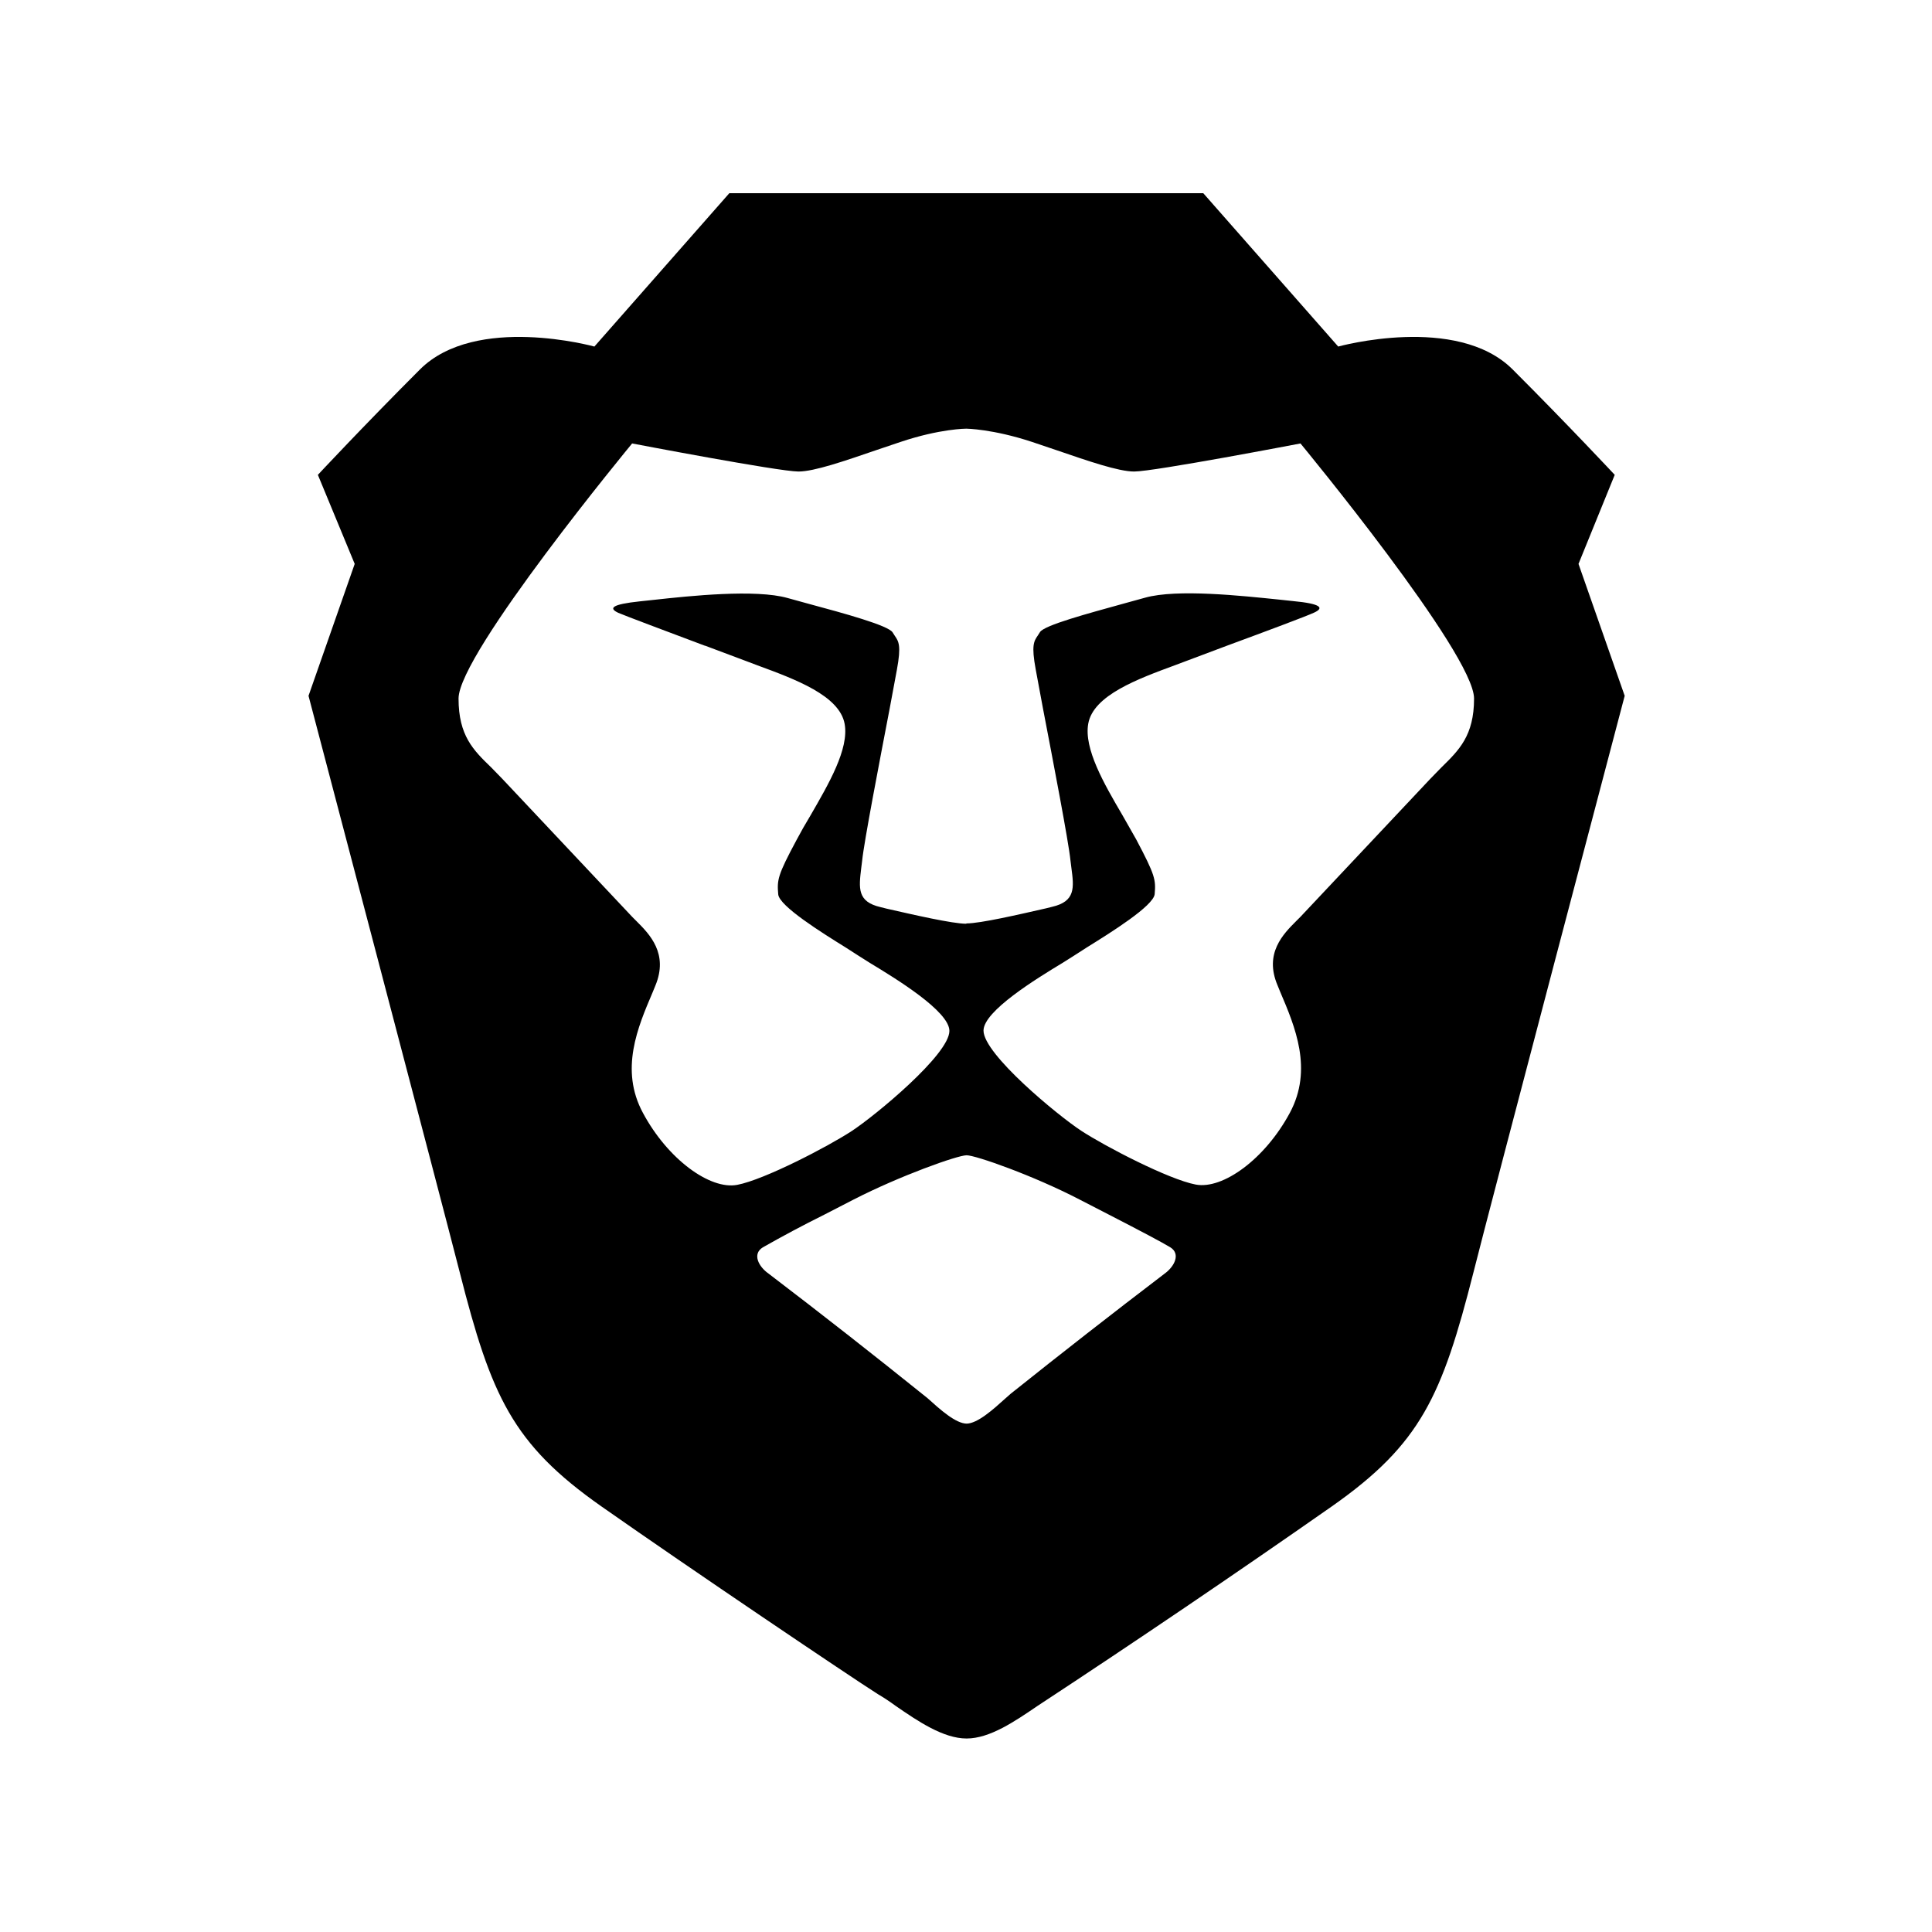
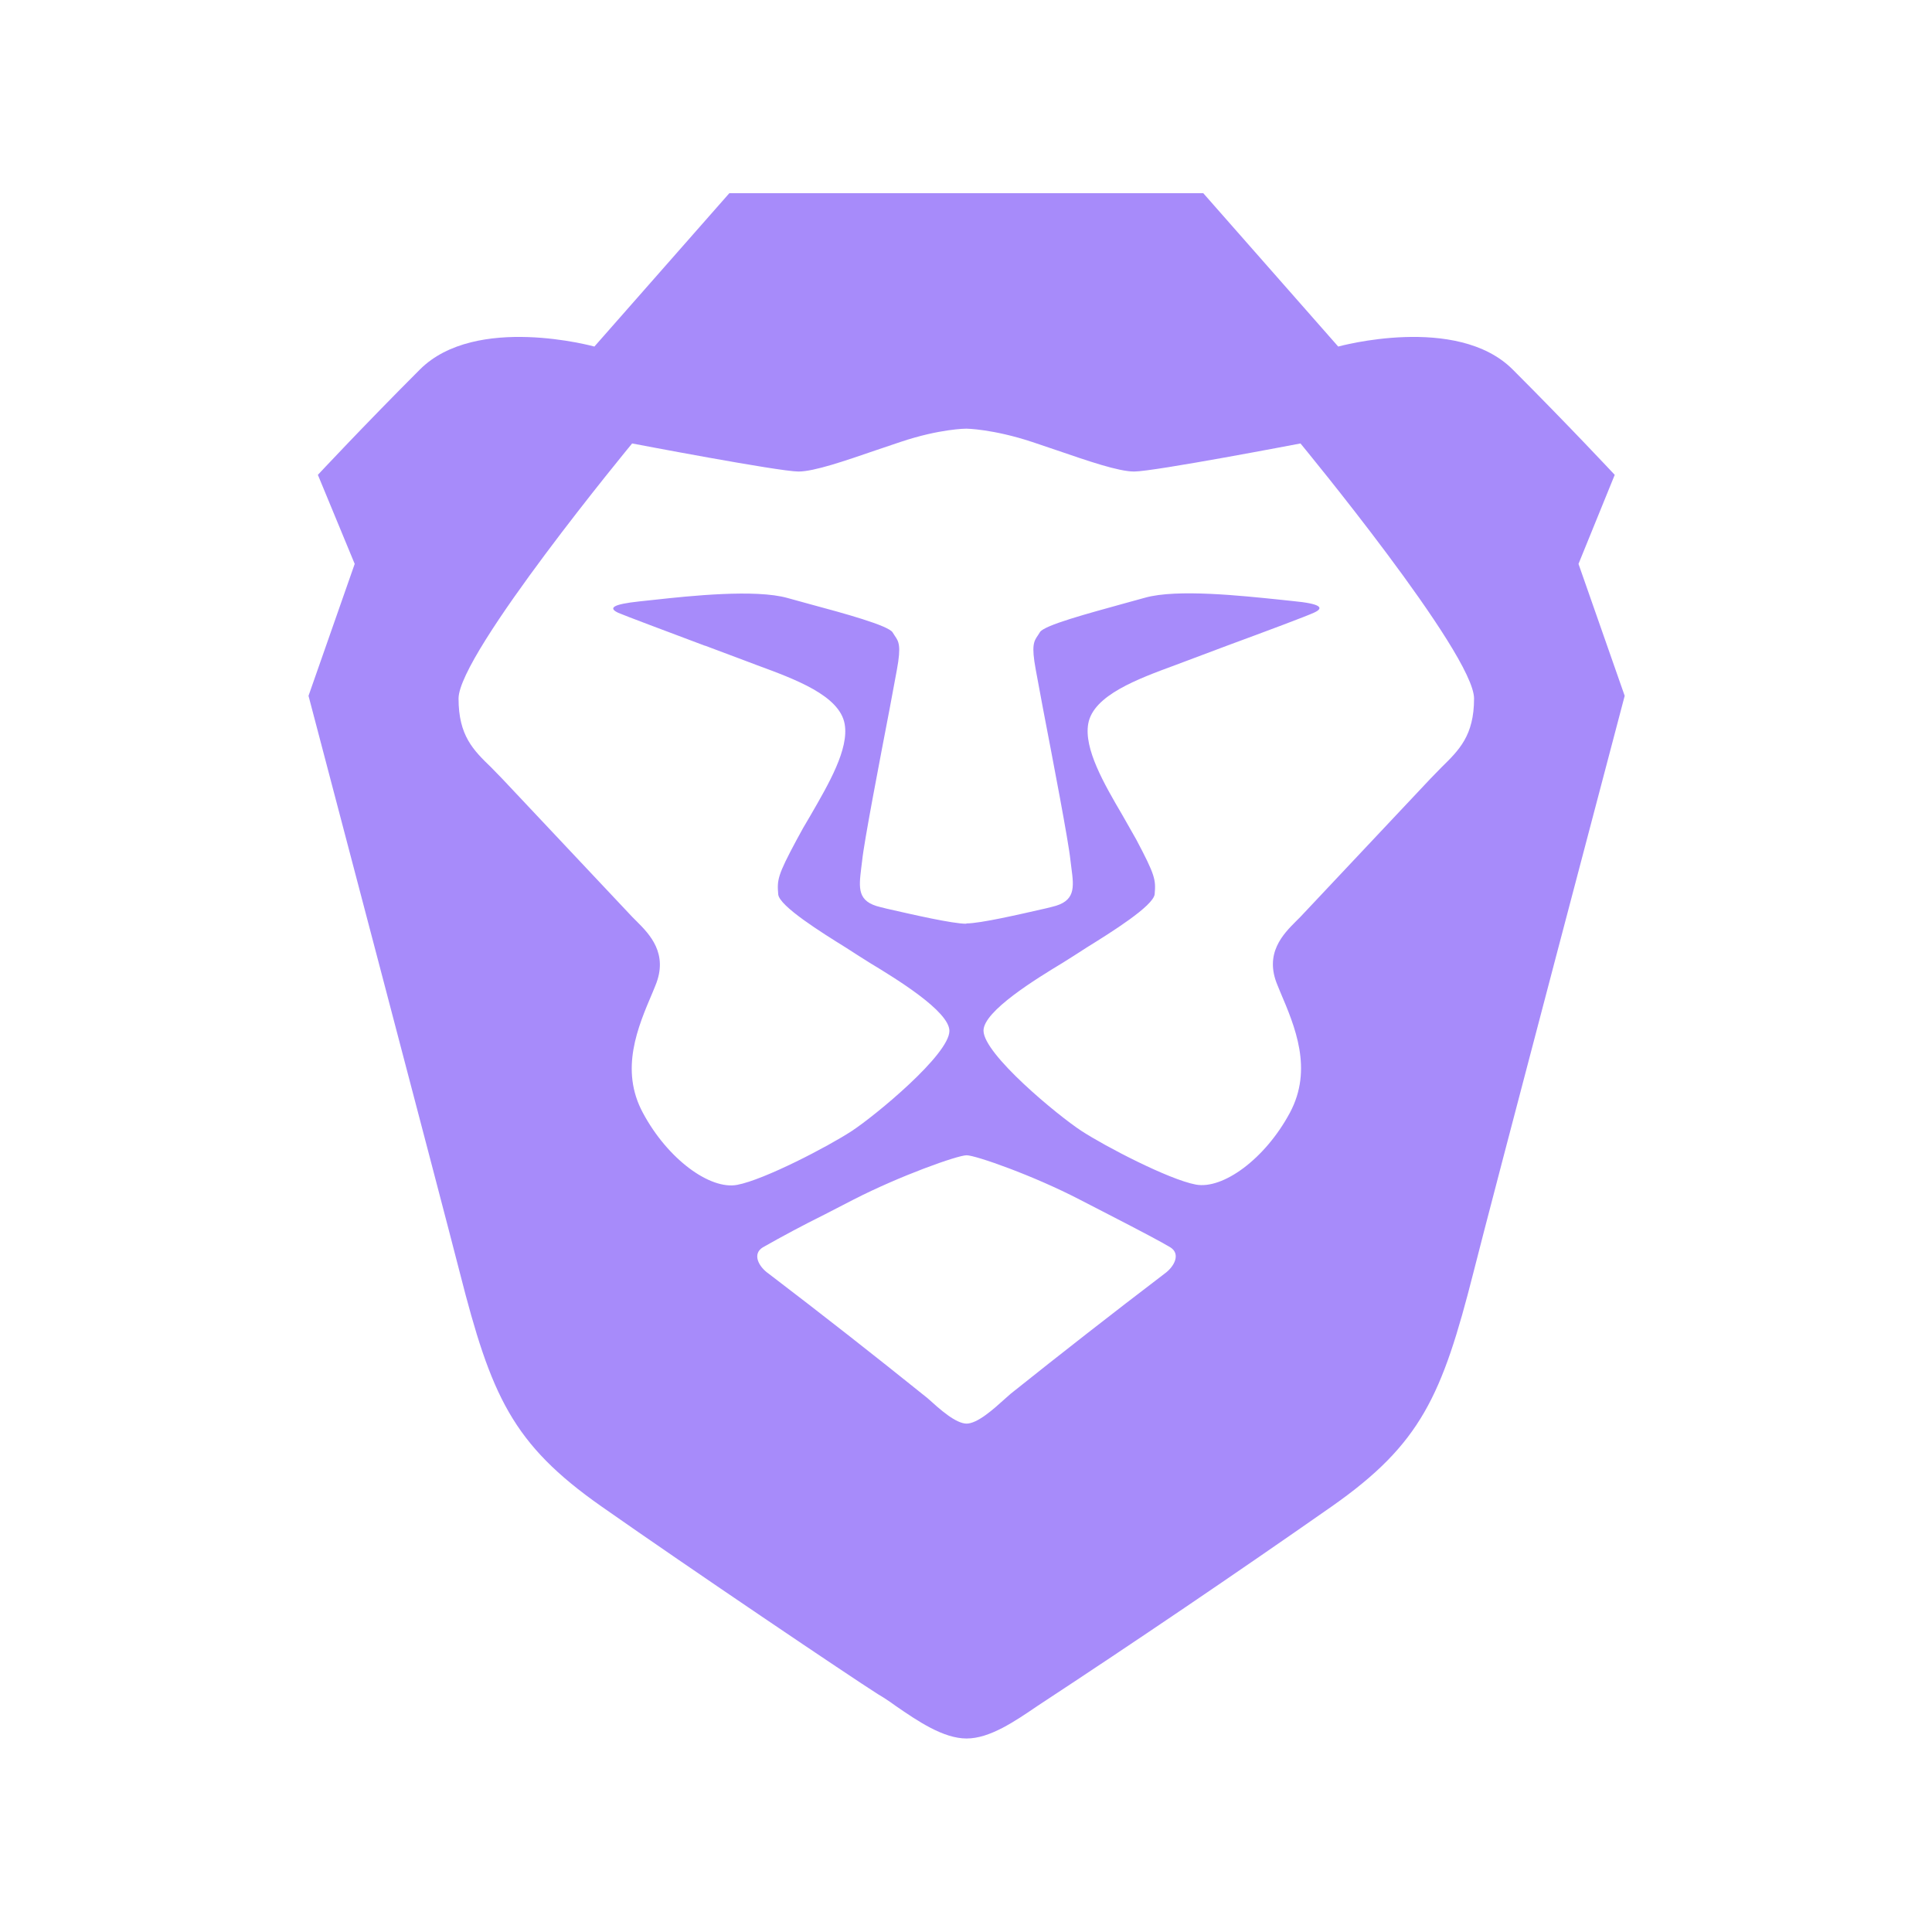
<svg xmlns="http://www.w3.org/2000/svg" viewBox="0 0 640 640">
-   <path fill="currentColor" d="M241.6 64h157l44.7 50.8s39.3-10.9 57.8 7.6 33.8 34.9 33.8 34.9l-12 29.5 15.3 43.7s-44.9 170.2-50.1 191c-10.4 40.9-17.4 56.8-46.9 77.5a4072 4072 0 0 1-97.5 66.1c-7.5 5.1-15.8 10.8-23.5 10.8s-16.1-5.7-23.5-10.8q-3-2.2-5.9-3.9c-8.7-5.5-62.1-41.5-91.6-62.2s-36.5-36.6-46.9-77.5c-5.3-20.8-50.1-191-50.1-191l15.3-43.7-12.2-29.5s15.3-16.4 33.8-34.9 57.8-7.6 57.8-7.6zm78.5 407.6c3.7 0 8.9-4.7 13-8.4l1.7-1.5a2855 2855 0 0 1 51-39.8c3.2-2.3 5.4-6.5 1.9-8.7-2.8-1.7-10-5.5-20.3-10.8l-9.7-5c-15.4-8-34.5-14.7-37.5-14.7s-22.1 6.8-37.5 14.7l-9.7 5a417 417 0 0 0-20.3 10.8c-3.6 2.2-1.4 6.4 1.9 8.7a2536 2536 0 0 1 52.7 41.3c4.1 3.7 9.3 8.4 13 8.4zm0-165.7c4.7 0 17.6-3 26.4-5l2-.5c7.8-1.8 7.3-6.3 6.4-13l-.3-2.4c-.6-6.1-5.8-33.1-9.1-50.3l-2.4-12.9c-1.5-8.1-.6-9.4.7-11.3l.7-1.1c1.4-2.3 16-6.2 27.9-9.5l6.9-1.9c10.6-3 32.4-.6 44.2.6l4.7.5c9.6.9 10.4 2.3 7.2 3.8-2.3 1.1-16.2 6.3-28.7 10.9l-17.3 6.5c-12.5 4.6-27.2 10-28.9 19.4-1.5 8.3 5.2 19.9 11.3 30.3l4.6 8.1c6.3 11.9 6.5 13.3 6.1 18.1-.4 3.9-14.5 12.7-22.4 17.6l-4.2 2.7-3.8 2.4c-8.6 5.2-26.3 16-26.3 22.5 0 7.8 24.6 28.1 32.4 33.2s28.9 16.1 37.9 17.8 23-8.5 31.2-23.8c7.7-14.4 1.7-28.5-3.2-40l-.9-2.2c-4.5-10.6 1.9-17 6.2-21.3l1.4-1.4 43-45.7 3.7-3.8c5.8-5.7 10.8-10.5 10.8-22.8 0-14.9-57.5-84.5-57.5-84.5s-48.5 9.3-55.1 9.3c-5.2 0-15.3-3.5-25.8-7.1l-8-2.7c-13-4.3-21.8-4.4-21.8-4.4s-8.7 0-21.8 4.4l-8 2.7c-10.5 3.6-20.6 7.1-25.8 7.1-6.5 0-55.1-9.3-55.1-9.3s-57.5 69.6-57.5 84.5c0 12.3 4.9 17.1 10.8 22.8l3.7 3.8 43.1 45.8 1.4 1.4c4.3 4.3 10.6 10.7 6.2 21.3l-.9 2.2c-4.9 11.5-11 25.6-3.2 40 8.2 15.3 22.2 25.5 31.2 23.8s30.1-12.7 37.9-17.8 32.4-25.4 32.4-33.2c0-6.5-17.7-17.3-26.3-22.5l-3.8-2.4-4.2-2.7c-7.9-4.9-22-13.7-22.4-17.6-.4-4.8-.3-6.2 6.1-18.1q2-3.8 4.6-8.1c6-10.4 12.8-22 11.3-30.3-1.7-9.4-16.4-14.8-28.9-19.4l-4.5-1.7-12.8-4.8h-.1c-12.5-4.7-26.4-9.9-28.7-10.9-3.2-1.5-2.3-2.8 7.2-3.8l4.7-.5c11.8-1.3 33.6-3.6 44.2-.6l6.9 1.9c11.9 3.2 26.5 7.2 27.9 9.5l.7 1.1c1.3 1.9 2.2 3.2.7 11.3l-2.4 12.9c-3.3 17.2-8.5 44.2-9.1 50.3l-.3 2.4c-.8 6.7-1.4 11.2 6.4 13l2 .5c8.8 2 21.8 5 26.4 5z" />
+   <path fill="#a78bfa" d="M241.6 64h157l44.7 50.8s39.3-10.9 57.8 7.6 33.8 34.9 33.8 34.9l-12 29.5 15.3 43.7s-44.9 170.2-50.1 191c-10.4 40.9-17.4 56.8-46.9 77.5a4072 4072 0 0 1-97.5 66.1c-7.5 5.1-15.8 10.8-23.5 10.8s-16.1-5.7-23.5-10.8q-3-2.2-5.9-3.9c-8.7-5.5-62.1-41.5-91.6-62.2s-36.5-36.6-46.9-77.5c-5.3-20.8-50.1-191-50.1-191l15.3-43.7-12.2-29.5s15.3-16.4 33.8-34.9 57.8-7.6 57.8-7.6zm78.5 407.6c3.7 0 8.9-4.7 13-8.4l1.7-1.5a2855 2855 0 0 1 51-39.8c3.2-2.3 5.4-6.5 1.9-8.7-2.8-1.7-10-5.5-20.3-10.8l-9.7-5c-15.4-8-34.5-14.7-37.5-14.7s-22.1 6.8-37.5 14.7l-9.7 5a417 417 0 0 0-20.3 10.8c-3.6 2.2-1.4 6.4 1.9 8.7a2536 2536 0 0 1 52.7 41.3c4.1 3.7 9.3 8.4 13 8.4zm0-165.7c4.7 0 17.6-3 26.4-5l2-.5c7.8-1.8 7.3-6.3 6.4-13l-.3-2.4c-.6-6.1-5.8-33.1-9.1-50.3l-2.4-12.9c-1.5-8.1-.6-9.4.7-11.3l.7-1.1c1.4-2.3 16-6.2 27.9-9.5l6.9-1.9c10.6-3 32.4-.6 44.2.6l4.7.5c9.6.9 10.4 2.3 7.2 3.8-2.3 1.1-16.2 6.3-28.7 10.9l-17.3 6.5c-12.5 4.6-27.2 10-28.9 19.4-1.5 8.3 5.2 19.9 11.3 30.3l4.6 8.1c6.3 11.9 6.5 13.3 6.1 18.1-.4 3.9-14.5 12.7-22.4 17.6l-4.2 2.7-3.8 2.4c-8.6 5.2-26.3 16-26.3 22.5 0 7.8 24.6 28.1 32.4 33.2s28.9 16.1 37.9 17.8 23-8.5 31.2-23.8c7.7-14.4 1.7-28.5-3.2-40l-.9-2.2c-4.5-10.6 1.9-17 6.2-21.3l1.4-1.4 43-45.7 3.7-3.8c5.8-5.7 10.8-10.5 10.8-22.8 0-14.9-57.5-84.5-57.5-84.5s-48.5 9.3-55.1 9.3c-5.2 0-15.3-3.5-25.8-7.1l-8-2.7c-13-4.3-21.8-4.4-21.8-4.4s-8.7 0-21.8 4.4l-8 2.7c-10.5 3.6-20.6 7.1-25.8 7.1-6.5 0-55.1-9.3-55.1-9.3s-57.5 69.6-57.5 84.5c0 12.3 4.9 17.1 10.8 22.8l3.7 3.8 43.1 45.8 1.4 1.4c4.3 4.3 10.6 10.7 6.2 21.3l-.9 2.2c-4.9 11.5-11 25.6-3.2 40 8.2 15.3 22.2 25.5 31.2 23.8s30.1-12.7 37.9-17.8 32.4-25.4 32.4-33.2c0-6.5-17.7-17.3-26.3-22.5l-3.8-2.4-4.2-2.7c-7.9-4.9-22-13.7-22.4-17.6-.4-4.8-.3-6.2 6.1-18.1q2-3.8 4.6-8.1c6-10.4 12.8-22 11.3-30.3-1.7-9.4-16.4-14.8-28.9-19.4l-4.5-1.7-12.8-4.8h-.1c-12.5-4.7-26.4-9.9-28.7-10.9-3.2-1.5-2.3-2.8 7.2-3.8l4.7-.5c11.8-1.3 33.6-3.6 44.2-.6l6.9 1.9c11.9 3.2 26.5 7.2 27.9 9.5l.7 1.1c1.3 1.9 2.2 3.2.7 11.3l-2.4 12.9c-3.3 17.2-8.5 44.2-9.1 50.3l-.3 2.4c-.8 6.7-1.4 11.2 6.4 13l2 .5c8.8 2 21.8 5 26.4 5z" />
</svg>
